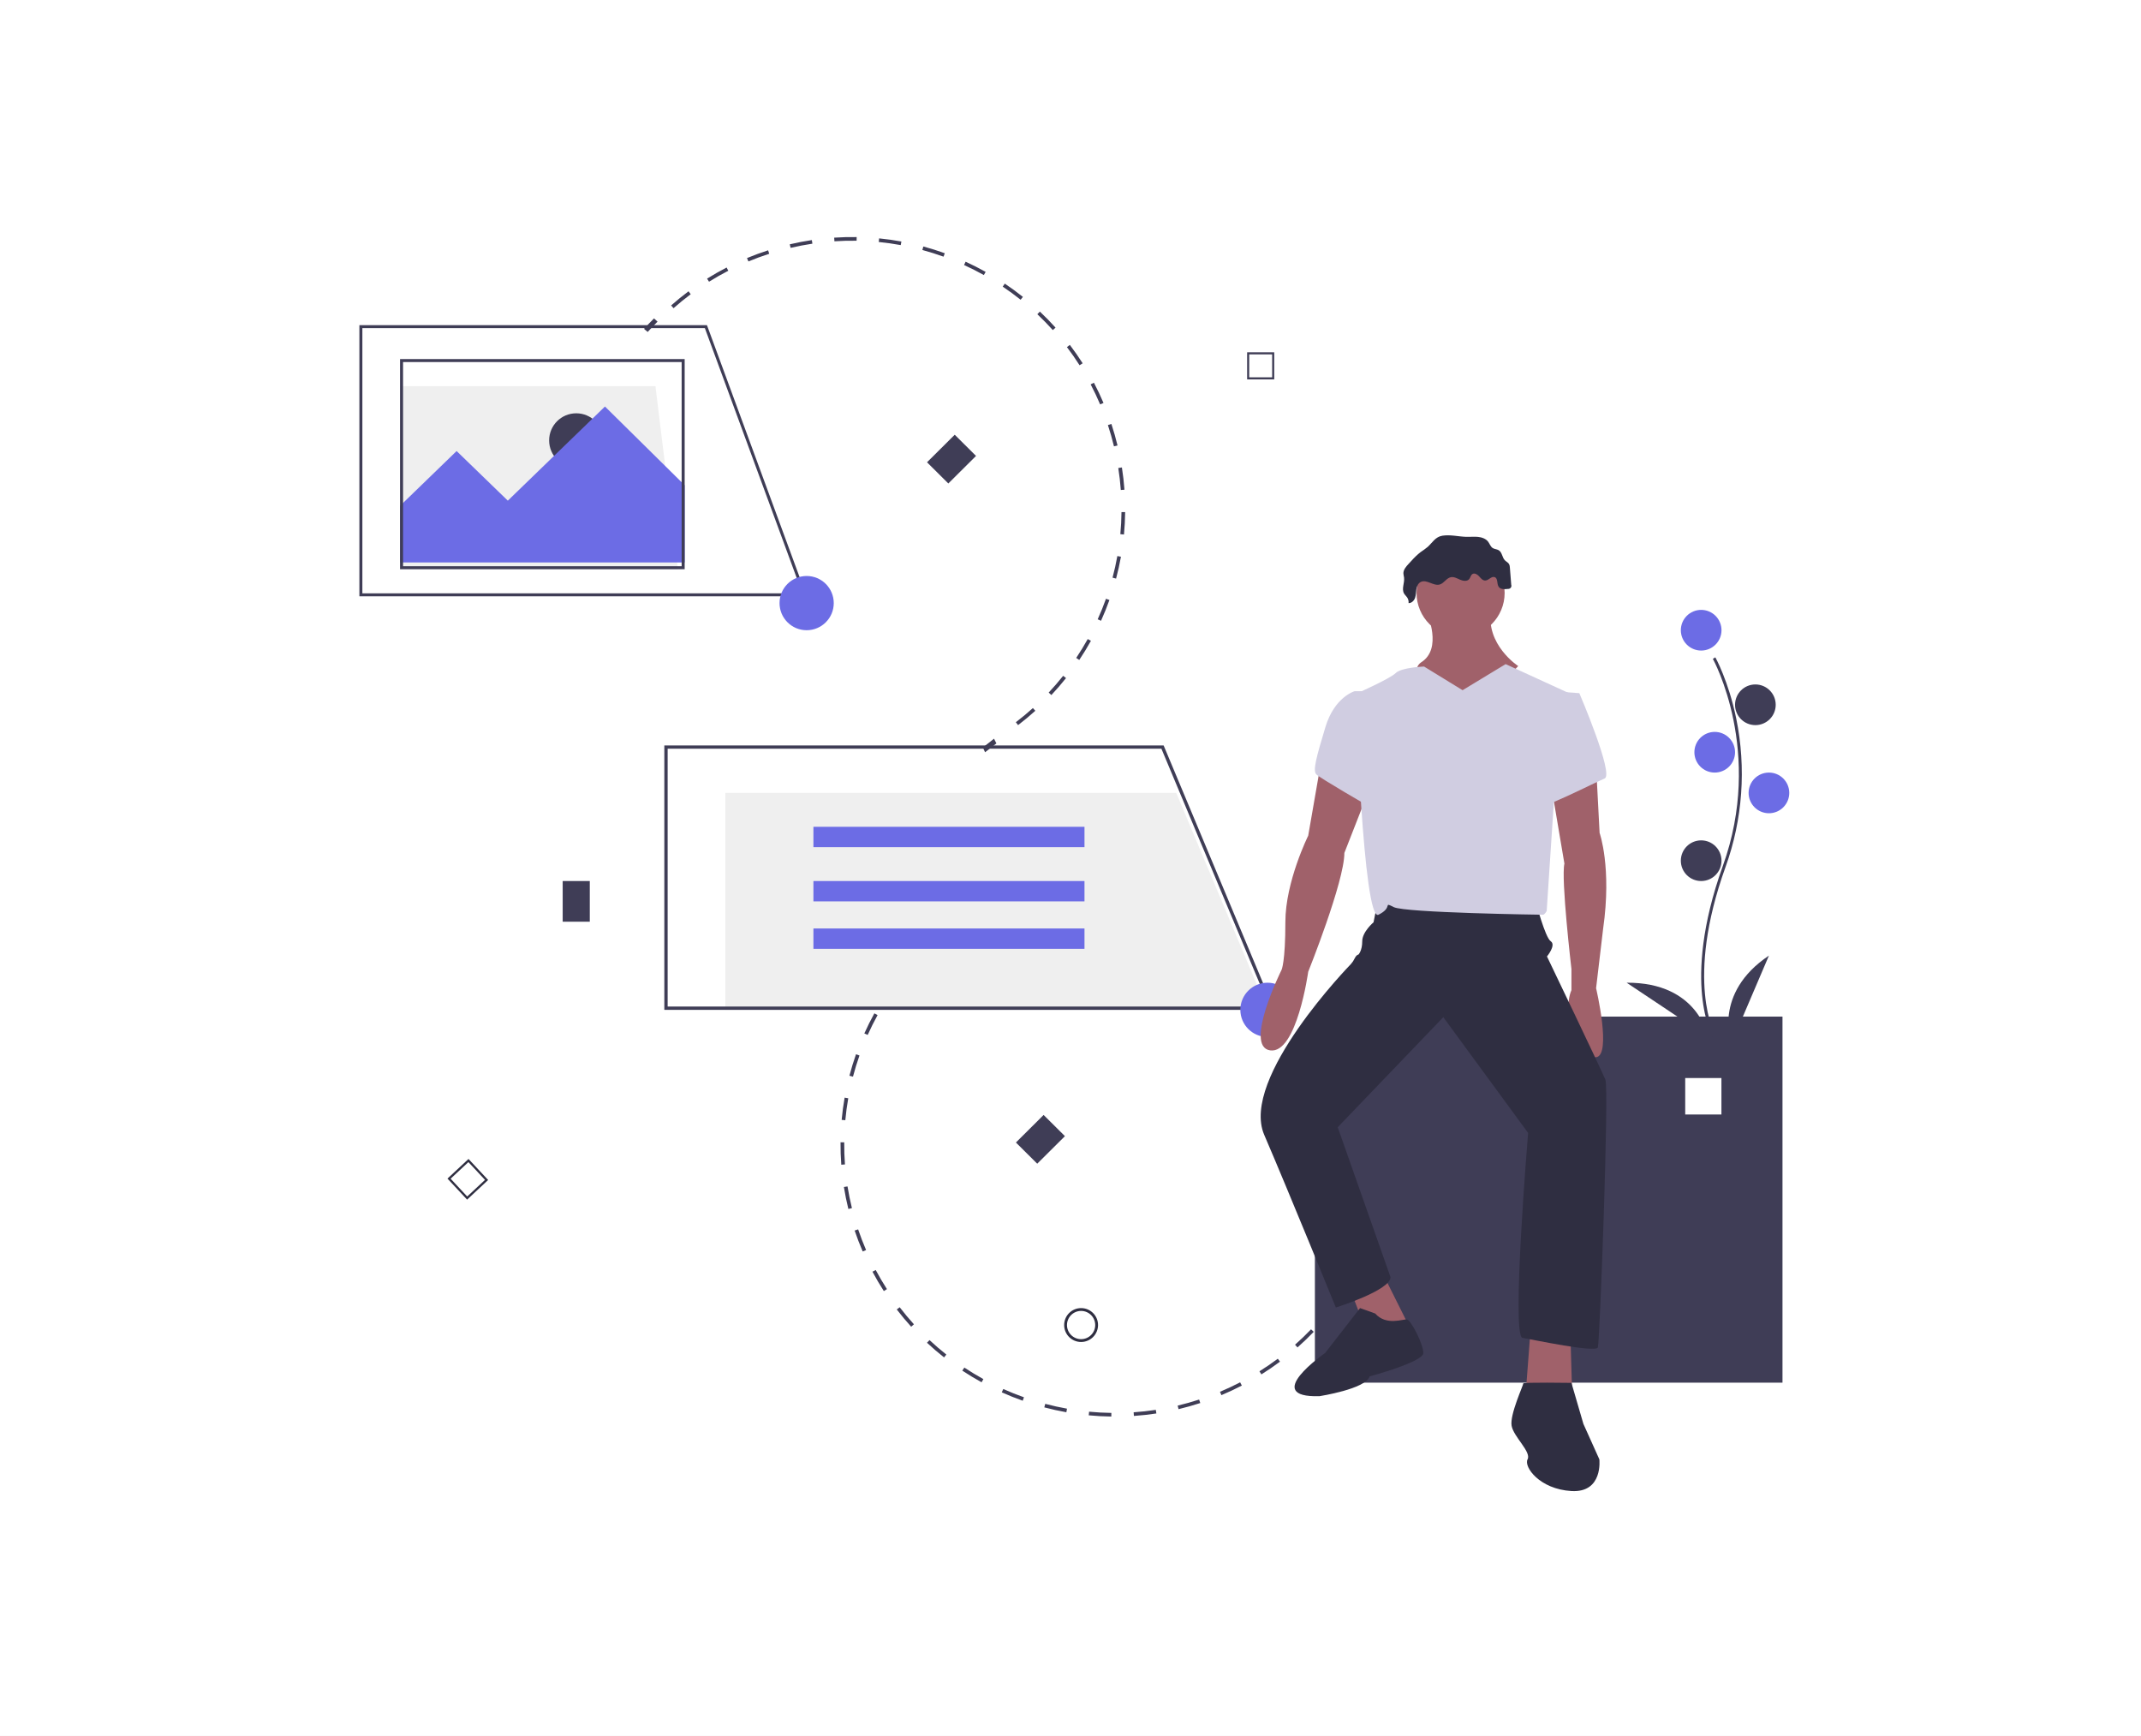
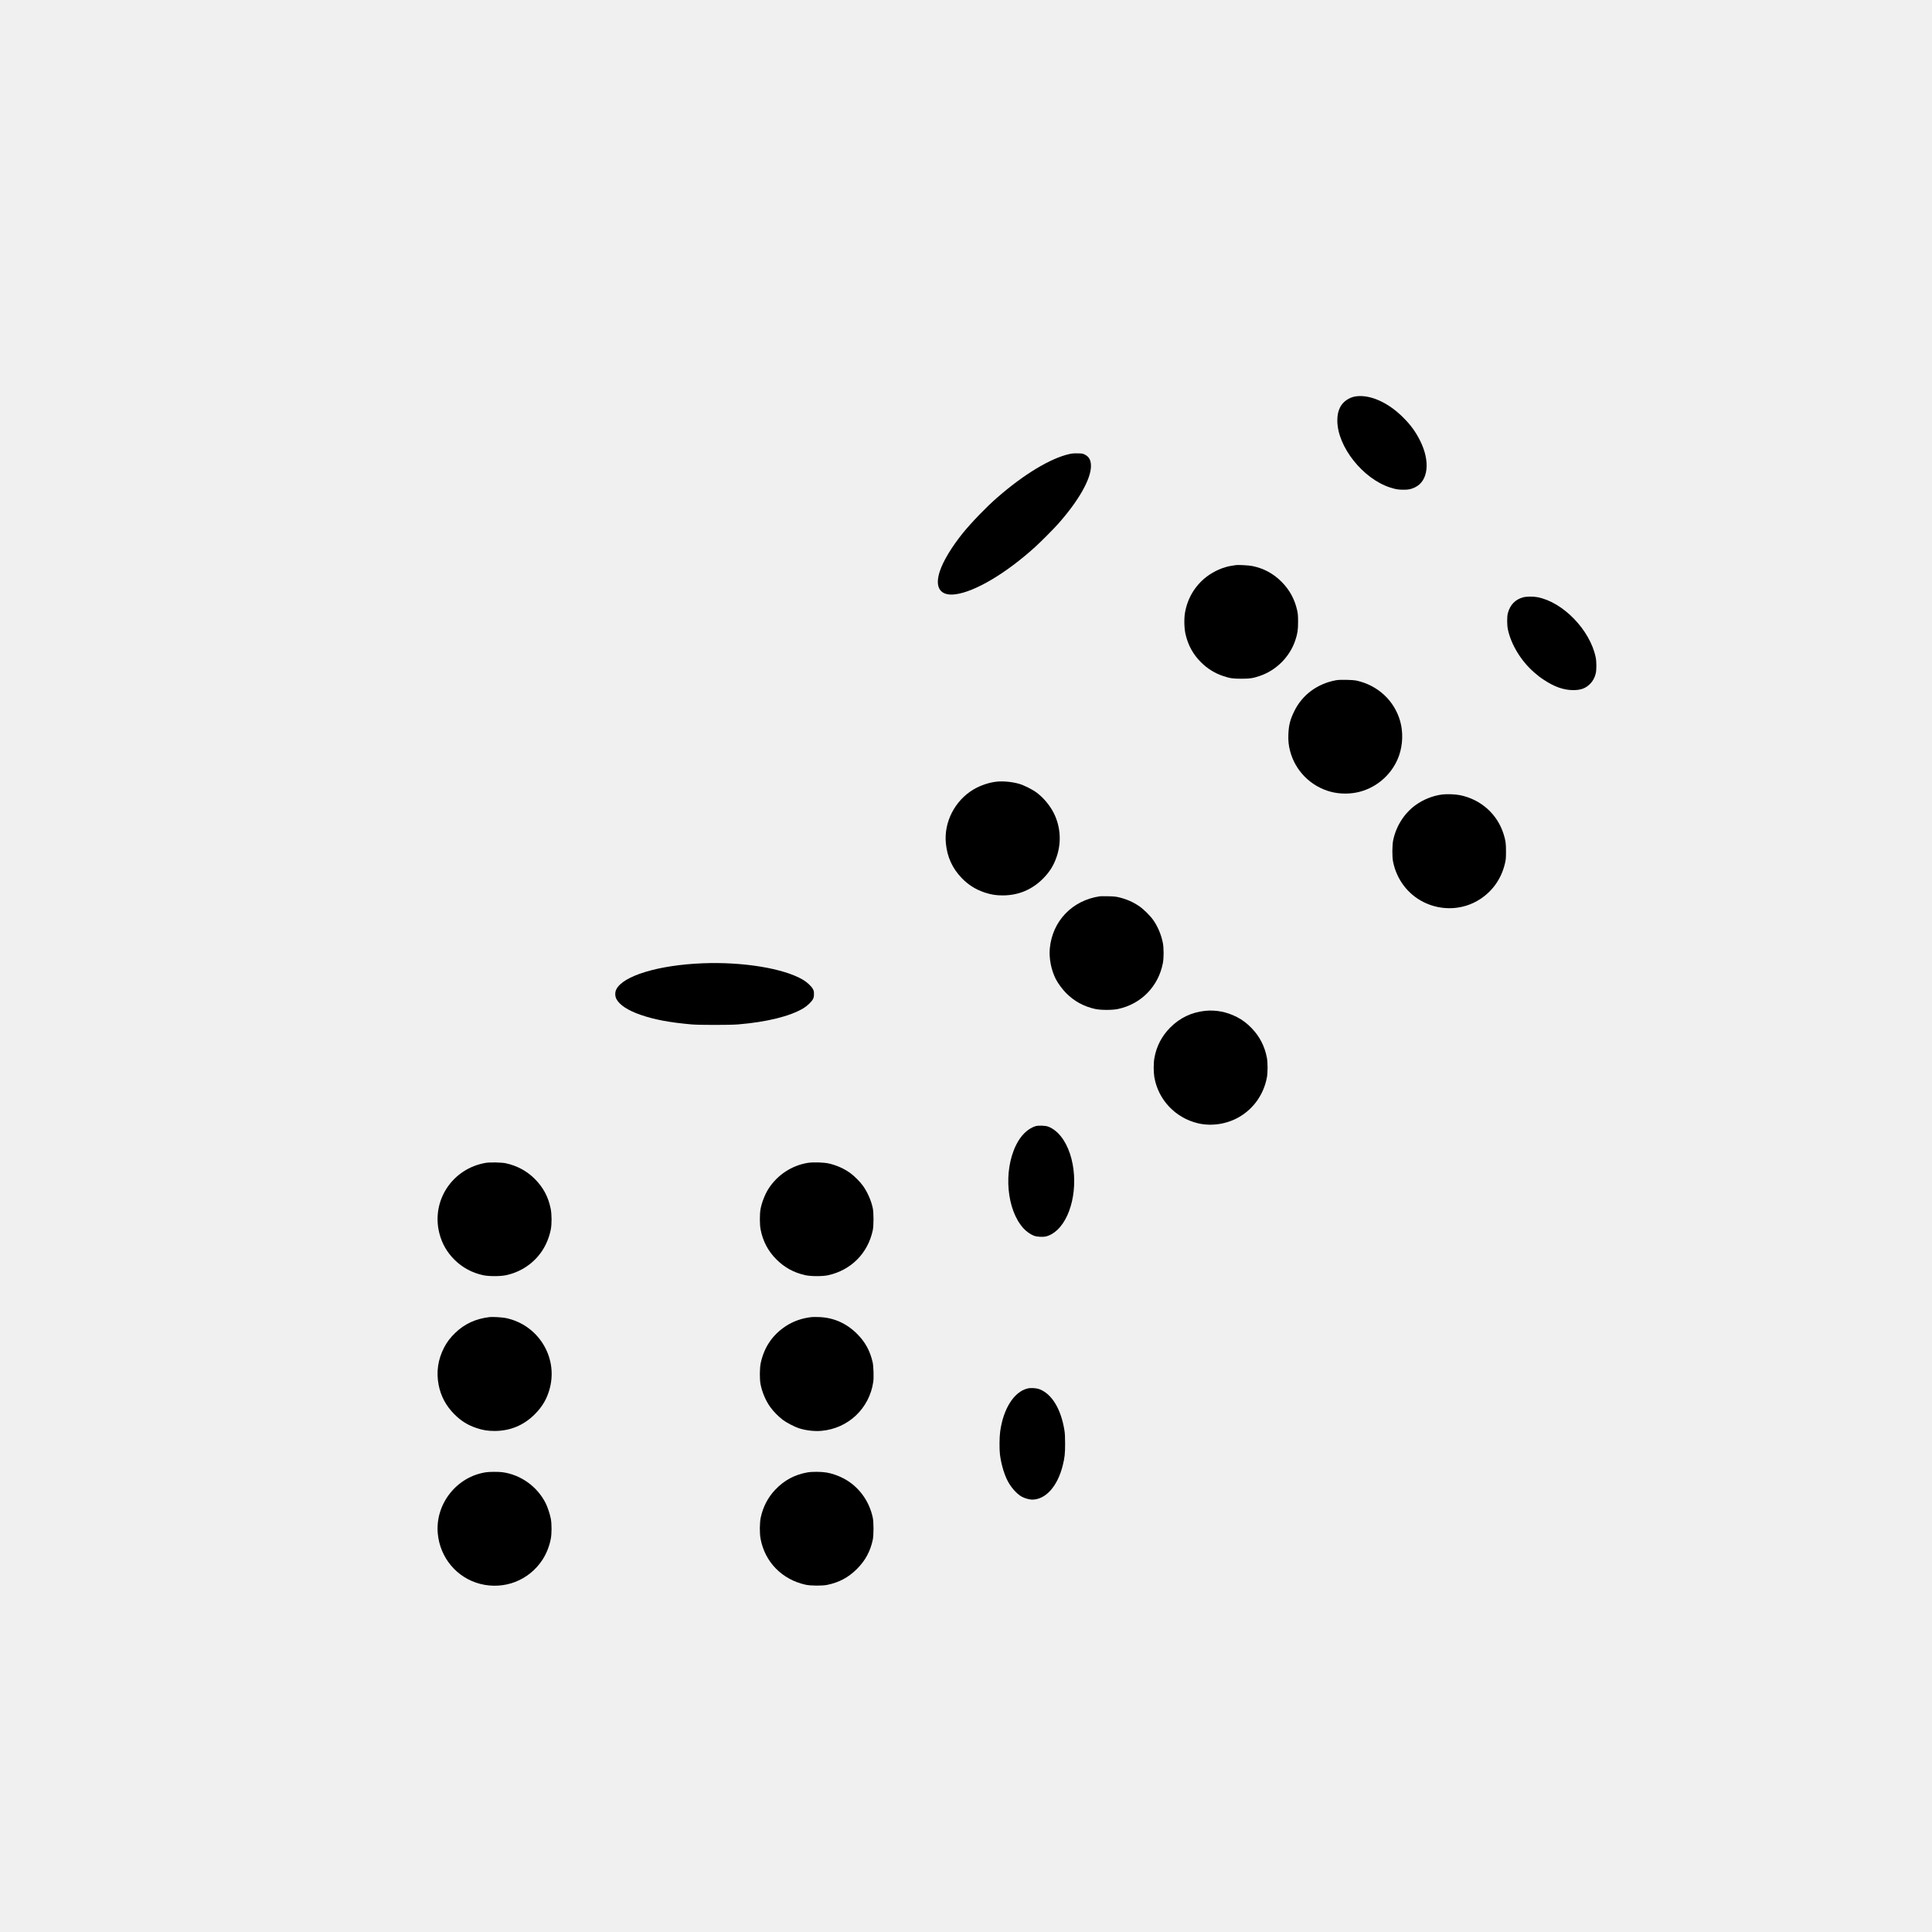
- <svg xmlns="http://www.w3.org/2000/svg" width="560px" height="454px" viewBox="0 0 560 454" version="1.1">
-   <g id="Agency-2" stroke="none" stroke-width="1" fill="none" fill-rule="evenodd">
-     <g id="Agency-1" transform="translate(-172, -1602)">
-       <g id="1" transform="translate(172, 1602)">
-         <rect id="Rectangle-Copy-16" fill="#FFFFFF" x="0" y="0" width="560" height="454" />
-         <g id="undraw_site_content_ihgn" transform="translate(94, 62)" fill-rule="nonzero">
-           <polygon id="Path" fill="#EFEFEF" points="83.308 86.876 10.635 86.876 10.635 39.005 77.436 39.005" />
-           <ellipse id="Oval" fill="#3F3D56" cx="56.72" cy="53.189" rx="7.09" ry="7.092" />
-           <path d="M74.445,24.009 C75.295,23.085 76.176,22.165 77.062,21.276 L77.991,22.125 C77.115,23.003 76.246,23.91 75.408,24.822 L74.445,24.009 Z" id="Path" fill="#3F3D56" />
-           <path d="M81.536,17.893 C82.998,16.601 84.531,15.354 86.093,14.188 L86.667,14.951 C85.126,16.101 83.613,17.331 82.171,18.607 L81.536,17.893 Z M90.944,10.872 C92.599,9.839 94.318,8.862 96.053,7.968 L96.493,8.815 C94.78,9.697 93.084,10.66 91.452,11.68 L90.944,10.872 Z M101.387,5.496 C103.187,4.751 105.043,4.069 106.905,3.471 L107.199,4.378 C105.362,4.968 103.53,5.641 101.754,6.377 L101.387,5.496 Z M112.79,2.827 L112.571,1.899 C114.475,1.453 116.418,1.08 118.345,0.791 L118.487,1.734 C116.586,2.019 114.669,2.387 112.79,2.827 Z M124.255,1.109 L124.191,0.158 C126.139,0.028 128.117,-0.022 130.069,0.009 L130.054,0.962 C128.128,0.931 126.177,0.981 124.255,1.109 L124.255,1.109 Z M135.846,1.294 L135.941,0.346 C137.885,0.538 139.846,0.815 141.768,1.167 L141.595,2.105 C139.698,1.757 137.764,1.484 135.846,1.294 L135.846,1.294 Z M171.704,126.897 C173.232,125.731 174.732,124.486 176.16,123.195 L176.803,123.902 C175.355,125.21 173.835,126.472 172.286,127.654 L171.704,126.897 Z M147.256,3.386 L147.506,2.466 C149.39,2.975 151.278,3.569 153.116,4.232 L152.791,5.128 C150.977,4.475 149.115,3.888 147.256,3.386 Z M180.295,119.139 C181.61,117.737 182.884,116.263 184.08,114.757 L184.831,115.349 C183.618,116.875 182.327,118.369 180.994,119.79 L180.295,119.139 Z M158.163,7.317 L158.561,6.45 C160.338,7.261 162.102,8.154 163.805,9.106 L163.337,9.937 C161.656,8.998 159.916,8.116 158.163,7.317 Z M187.493,110.081 C188.562,108.483 189.577,106.821 190.51,105.142 L191.347,105.604 C190.401,107.306 189.372,108.99 188.289,110.61 L187.493,110.081 Z M168.278,12.969 L168.813,12.179 C170.432,13.267 172.026,14.434 173.55,15.65 L172.953,16.395 C171.448,15.195 169.875,14.042 168.278,12.969 Z M193.112,99.973 C193.904,98.222 194.634,96.418 195.279,94.609 L196.181,94.928 C195.526,96.762 194.787,98.591 193.984,100.365 L193.112,99.973 Z M177.329,20.189 L177.986,19.496 C179.406,20.834 180.786,22.245 182.088,23.692 L181.376,24.329 C180.091,22.901 178.729,21.508 177.329,20.189 Z M196.997,89.085 C197.492,87.227 197.915,85.327 198.253,83.439 L199.195,83.607 C198.852,85.52 198.424,87.446 197.922,89.33 L196.997,89.085 Z M185.066,28.786 L185.828,28.21 C187.007,29.761 188.135,31.379 189.18,33.02 L188.372,33.531 C187.341,31.912 186.229,30.316 185.066,28.786 Z M199.035,77.709 C199.215,75.798 199.317,73.855 199.337,71.934 L200.294,71.945 C200.273,73.892 200.17,75.861 199.988,77.798 L199.035,77.709 Z M191.274,38.536 L192.121,38.094 C193.026,39.816 193.87,41.599 194.631,43.393 L193.75,43.764 C192.999,41.994 192.166,40.235 191.274,38.536 L191.274,38.536 Z M199.158,66.154 C199.019,64.244 198.797,62.311 198.5,60.41 L199.445,60.263 C199.747,62.19 199.971,64.149 200.112,66.085 L199.158,66.154 Z M195.785,49.177 L196.694,48.879 C197.303,50.725 197.844,52.627 198.301,54.516 L197.371,54.739 C196.92,52.874 196.385,50.998 195.785,49.177 L195.785,49.177 Z" id="Shape" fill="#3F3D56" />
-           <path d="M163.071,133.48 C164.053,132.749 165.037,131.982 165.995,131.2 L166.616,132.434 C165.645,133.227 164.647,134.005 163.652,134.746 L163.071,133.48 Z" id="Path" fill="#3F3D56" />
-           <polygon id="Path" fill="#6C6CE5" points="10.635 70.306 25.432 55.969 38.825 68.945 64.236 44.324 85.081 64.906 85.081 85.103 10.635 85.103" />
-           <path d="M249.924,203.892 L249.924,299.632 L372.227,299.632 L372.227,203.892 L249.924,203.892 Z M356.257,229.495 L346.784,229.495 L346.784,219.957 L356.257,219.957 L356.257,229.495 Z" id="Shape" fill="#3F3D56" />
-           <rect id="Rectangle" fill="#3F3D56" x="53.175" y="168.432" width="7.09" height="10.638" />
-           <polygon id="Rectangle" fill="#3F3D56" transform="translate(178.1328, 235.9897) rotate(45) translate(-178.1328, -235.9897) " points="174.217 230.892 182.077 230.87 182.048 241.087 174.188 241.11" />
-           <polygon id="Rectangle" fill="#3F3D56" transform="translate(154.8809, 58.07808) rotate(45) translate(-154.8809, -58.07808) " points="150.966 52.98 158.825 52.958 158.796 63.176 150.937 63.198" />
-           <path d="M258.787,268.236 C258.435,269.252 258.066,270.271 257.688,271.265 L257.014,270.708 C257.388,269.727 257.752,268.722 258.099,267.719 L258.787,268.236 Z" id="Path" fill="#3F3D56" />
-           <path d="M257.014,277.199 C255.915,278.814 254.735,280.403 253.506,281.92 L252.757,281.323 C253.969,279.826 255.133,278.258 256.217,276.665 L257.014,277.199 Z M249.616,286.337 C248.264,287.749 246.836,289.122 245.371,290.418 L244.731,289.706 C246.177,288.427 247.586,287.073 248.919,285.68 L249.616,286.337 Z M240.799,294.136 C239.234,295.305 237.598,296.425 235.936,297.467 L235.423,296.66 C237.063,295.633 238.677,294.527 240.221,293.373 L240.799,294.136 Z M230.369,299.549 L230.815,300.394 C229.073,301.298 227.276,302.141 225.473,302.899 L225.099,302.02 C226.878,301.272 228.651,300.441 230.369,299.549 Z M219.642,304.054 L219.942,304.96 C218.078,305.569 216.166,306.107 214.258,306.561 L214.034,305.633 C215.917,305.186 217.803,304.654 219.642,304.054 Z M208.314,306.746 L208.46,307.689 C206.519,307.983 204.542,308.201 202.583,308.335 L202.516,307.383 C204.449,307.251 206.4,307.036 208.314,306.746 L208.314,306.746 Z M141.958,193.844 C140.763,195.353 139.616,196.932 138.549,198.537 L137.746,198.011 C138.828,196.384 139.991,194.784 141.203,193.254 L141.958,193.844 Z M196.686,307.543 L196.673,308.497 C194.711,308.47 192.726,308.362 190.771,308.175 L190.863,307.225 C192.792,307.41 194.751,307.517 196.686,307.543 Z M135.541,203.494 C134.612,205.179 133.741,206.924 132.954,208.68 L132.076,208.292 C132.874,206.512 133.756,204.744 134.698,203.036 L135.541,203.494 Z M185.086,306.433 L184.916,307.373 C182.984,307.027 181.044,306.598 179.147,306.097 L179.395,305.175 C181.265,305.669 183.18,306.093 185.086,306.433 Z M130.804,214.059 C130.164,215.874 129.592,217.736 129.104,219.596 L128.174,219.355 C128.669,217.471 129.248,215.583 129.897,213.744 L130.804,214.059 Z M173.826,303.458 L173.504,304.357 C171.656,303.704 169.812,302.966 168.024,302.165 L168.419,301.295 C170.184,302.086 172.003,302.814 173.826,303.458 Z M127.867,225.252 C127.534,227.145 127.276,229.076 127.101,230.99 L126.143,230.903 C126.321,228.964 126.583,227.007 126.92,225.088 L127.867,225.252 Z M163.21,298.7 L162.744,299.535 C161.027,298.59 159.33,297.563 157.7,296.483 L158.234,295.689 C159.842,296.755 161.516,297.768 163.21,298.7 Z M126.812,236.771 C126.796,238.695 126.861,240.642 127.005,242.556 L126.046,242.627 C125.9,240.687 125.835,238.714 125.851,236.763 L126.812,236.771 Z M153.526,292.281 L152.929,293.028 C151.393,291.817 149.89,290.527 148.462,289.194 L149.121,288.499 C150.529,289.814 152.012,291.086 153.526,292.281 L153.526,292.281 Z M127.678,248.306 C127.982,250.203 128.369,252.112 128.83,253.98 L127.897,254.207 C127.429,252.314 127.036,250.379 126.729,248.455 L127.678,248.306 Z M145.043,284.365 L144.329,285.003 C143.017,283.558 141.749,282.039 140.559,280.488 L141.324,279.91 C142.498,281.44 143.749,282.939 145.043,284.365 Z M130.453,259.539 C131.067,261.358 131.766,263.177 132.532,264.946 L131.649,265.322 C130.873,263.53 130.163,261.686 129.541,259.843 L130.453,259.539 Z M137.988,275.165 L137.177,275.679 C136.123,274.041 135.119,272.33 134.201,270.612 L135.051,270.165 C135.956,271.862 136.947,273.548 137.988,275.165 Z" id="Shape" fill="#3F3D56" />
-           <path d="M147.118,185.274 C146.231,186.139 145.349,187.035 144.497,187.935 L143.573,187.087 C144.437,186.174 145.331,185.266 146.23,184.389 L147.118,185.274 Z" id="Path" fill="#3F3D56" />
-           <path d="M354.018,209.211 C353.931,209.065 351.893,205.547 351.186,198.243 C350.538,191.541 350.955,180.246 356.623,164.489 C367.362,134.639 354.148,110.555 354.013,110.315 L354.665,109.924 C354.7,109.985 358.109,116.126 360.124,125.904 C362.785,138.867 361.816,152.346 357.33,164.761 C346.609,194.559 354.579,208.666 354.661,208.805 L354.018,209.211 Z" id="Path" fill="#3F3D56" />
-           <ellipse id="Oval" fill="#6C6CE5" cx="350.957" cy="102.832" rx="5.318" ry="5.319" />
-           <ellipse id="Oval" fill="#3F3D56" cx="365.137" cy="122.335" rx="5.318" ry="5.319" />
-           <ellipse id="Oval" fill="#6C6CE5" cx="354.502" cy="134.746" rx="5.318" ry="5.319" />
-           <ellipse id="Oval" fill="#6C6CE5" cx="368.682" cy="145.384" rx="5.318" ry="5.319" />
-           <ellipse id="Oval" fill="#3F3D56" cx="350.957" cy="163.114" rx="5.318" ry="5.319" />
-           <path d="M358.835,210.984 C358.835,210.984 353.912,197.813 368.682,187.935 L358.835,210.984 Z" id="Path" fill="#3F3D56" />
-           <path d="M352.73,209.211 C352.73,209.211 350.296,194.905 331.46,195.028 L352.73,209.211 Z" id="Path" fill="#3F3D56" />
-           <path d="M188.773,288.995 C186.325,288.995 184.341,287.01 184.341,284.562 C184.341,282.114 186.325,280.13 188.773,280.13 C191.22,280.13 193.204,282.114 193.204,284.562 C193.201,287.009 191.219,288.992 188.773,288.995 Z M188.773,280.868 C186.733,280.868 185.08,282.522 185.08,284.562 C185.08,286.602 186.733,288.256 188.773,288.256 C190.812,288.256 192.465,286.602 192.465,284.562 C192.463,282.523 190.811,280.871 188.773,280.868 Z" id="Shape" fill="#2F2E41" />
-           <path d="M239.289,37.232 L232.199,37.232 L232.199,30.141 L239.289,30.141 L239.289,37.232 Z M232.744,36.687 L238.744,36.687 L238.744,30.686 L232.744,30.686 L232.744,36.687 Z" id="Shape" fill="#3F3D56" />
-           <path d="M28.175,251.762 L23.043,246.258 L28.545,241.124 L33.678,246.628 L28.175,251.762 Z M23.861,246.287 L28.204,250.944 L32.86,246.6 L28.517,241.943 L23.861,246.287 Z" id="Shape" fill="#2F2E41" />
-           <polygon id="Path" fill="#EFEFEF" points="237.517 202.119 95.716 202.119 95.716 145.384 213.666 145.384" />
-           <path d="M239.289,202.119 L79.763,202.119 L79.763,132.973 L210.36,132.973 L210.47,133.237 L239.289,202.119 Z M80.629,201.265 L237.995,201.265 L209.78,133.827 L80.629,133.827 L80.629,201.265 Z" id="Shape" fill="#3F3D56" />
-           <rect id="Rectangle" fill="#6C6CE5" x="118.758" y="154.249" width="70.9" height="5.319" />
-           <rect id="Rectangle" fill="#6C6CE5" x="118.758" y="168.432" width="70.9" height="5.319" />
-           <rect id="Rectangle" fill="#6C6CE5" x="118.758" y="180.843" width="70.9" height="5.319" />
-           <path d="M116.986,93.968 L0,93.968 L0,23.049 L90.914,23.049 L91.008,23.304 L116.986,93.968 Z M0.781,93.188 L115.867,93.188 L90.368,23.828 L0.781,23.828 L0.781,93.188 Z" id="Shape" fill="#3F3D56" />
-           <path d="M85.081,86.876 L10.635,86.876 L10.635,31.914 L85.081,31.914 L85.081,86.876 Z M11.423,86.096 L84.293,86.096 L84.293,32.693 L11.423,32.693 L11.423,86.096 Z" id="Shape" fill="#3F3D56" />
-           <ellipse id="Oval" fill="#6C6CE5" cx="116.986" cy="95.741" rx="7.09" ry="7.092" />
-           <ellipse id="Oval" fill="#6C6CE5" cx="237.517" cy="202.119" rx="7.09" ry="7.092" />
-           <ellipse id="Oval" fill="#A0616A" cx="288.033" cy="93.081" rx="11.521" ry="11.524" />
-           <path d="M279.293,98.527 C279.293,98.527 283.345,107.645 277.773,111.191 C272.202,114.737 286.891,129.427 286.891,129.427 L303.1,112.204 C303.1,112.204 294.489,106.632 296.008,97.514 L279.293,98.527 Z" id="Path" fill="#A0616A" />
-           <path d="M251.66,136.519 L248.175,156.573 C248.175,156.573 242.202,168.605 242.202,179.133 C242.202,189.661 241.207,191.666 241.207,191.666 C241.207,191.666 231.251,211.72 238.22,212.723 C245.189,213.726 248.175,192.168 248.175,192.168 C248.175,192.168 257.633,168.605 257.633,161.085 L264.104,144.54 L251.66,136.519 Z" id="Path" fill="#A0616A" />
-           <path d="M323.472,138.292 L324.392,155.843 C324.392,155.843 327.615,164.869 325.313,180.916 L323.472,196.461 C323.472,196.461 327.615,214.012 323.472,214.514 C319.328,215.015 314.264,203.482 317.026,196.963 L317.026,191.447 C317.026,191.447 314.264,167.878 315.185,163.866 L311.962,144.811 L323.472,138.292 Z" id="Path" fill="#A0616A" />
-           <polygon id="Path" fill="#A0616A" points="258.787 274.257 263.772 287.222 274.739 285.227 267.76 271.265" />
-           <polygon id="Path" fill="#A0616A" points="306.361 285.449 304.872 304.951 317.28 304.951 316.783 288.015" />
-           <path d="M266.744,171.781 L265.264,179.225 C265.264,179.225 262.306,181.707 262.306,184.188 C262.306,186.67 261.32,187.663 261.32,187.663 C261.32,187.663 260.827,187.663 260.334,188.655 C260.079,189.197 259.747,189.699 259.348,190.144 C259.348,190.144 230.257,219.923 236.667,234.812 C243.077,249.702 255.403,279.977 255.403,279.977 C255.403,279.977 269.702,275.51 269.702,272.036 L255.896,232.827 L283.508,204.041 L305.696,234.316 C305.696,234.316 301.258,287.421 304.217,287.918 C307.175,288.414 323.446,291.888 323.939,290.399 C324.432,288.91 326.898,222.901 325.912,220.419 C324.925,217.938 310.627,188.159 310.627,188.159 C310.627,188.159 313.092,185.181 311.613,184.188 C310.133,183.196 307.668,173.766 307.668,173.766 C307.668,173.766 269.209,167.314 266.744,171.781 Z" id="Path" fill="#2F2E41" />
-           <path d="M288.556,118.52 L278.479,112.333 C278.479,112.333 272.558,112.548 271.058,114.041 C269.558,115.534 260.559,119.516 260.559,119.516 C260.559,119.516 262.559,179.239 266.559,177.249 C270.558,175.258 267.558,173.765 270.558,175.258 C273.558,176.751 309.053,177.249 309.553,177.249 C310.053,177.249 310.553,176.253 310.553,176.253 L312.553,145.894 L319.052,120.511 L299.811,111.697 L288.556,118.52 Z" id="Path" fill="#D0CDE1" />
-           <path d="M264.104,118.789 L260.293,118.789 C260.293,118.789 255.053,120.271 252.671,128.177 C250.289,136.083 249.337,139.542 250.289,140.53 C251.242,141.518 264.104,148.93 264.104,148.93 L264.104,118.789 Z" id="Path" fill="#D0CDE1" />
-           <path d="M311.975,118.789 L319.09,119.297 C319.09,119.297 328.237,140.61 325.696,141.625 C323.155,142.64 308.417,150.252 308.417,148.729 C308.417,147.207 311.975,118.789 311.975,118.789 Z" id="Path" fill="#D0CDE1" />
-           <path d="M265.683,281.54 L261.731,280.13 L252.596,291.882 C252.596,291.882 235.632,303.635 251.142,303.165 C251.142,303.165 263.259,301.284 264.229,297.994 C264.229,297.994 278.284,294.233 278.284,291.882 C278.284,289.532 275.054,283.266 274.004,283.108 C272.953,282.95 268.591,284.831 265.683,281.54 Z" id="Path" fill="#2F2E41" />
-           <path d="M317.026,299.687 C317.026,299.687 304.345,299.494 304.426,299.834 C304.508,300.175 300.856,307.98 301.378,310.907 C301.9,313.834 306.594,317.736 305.551,319.687 C304.508,321.639 308.68,327.493 317.026,327.98 C325.371,328.468 324.328,319.687 324.328,319.687 L320.155,310.419 L317.026,299.687 Z" id="Path" fill="#2F2E41" />
-           <path d="M279.456,81.018 C278.843,81.519 278.202,81.989 277.538,82.426 C276.699,83.093 275.925,83.83 275.224,84.629 L274.433,85.478 C273.76,86.201 273.046,87.025 273.075,87.994 C273.085,88.353 273.2,88.702 273.245,89.059 C273.424,90.475 272.522,92.031 273.265,93.266 C273.48,93.623 273.812,93.903 274.048,94.247 C274.35,94.688 274.483,95.215 274.426,95.74 C275.225,95.771 275.879,95.085 276.13,94.357 C276.38,93.63 276.346,92.844 276.468,92.087 C276.59,91.33 276.933,90.528 277.65,90.191 C279.181,89.472 280.939,91.342 282.573,90.876 C283.714,90.55 284.315,89.194 285.482,88.967 C286.316,88.804 287.12,89.28 287.896,89.617 C288.672,89.954 289.718,90.11 290.267,89.485 C290.63,89.071 290.669,88.408 291.151,88.127 C291.728,87.79 292.451,88.259 292.889,88.754 C293.326,89.248 293.809,89.853 294.484,89.835 C295.381,89.811 296.067,88.666 296.918,88.938 C297.879,89.244 297.437,90.718 298.02,91.511 C298.512,92.182 299.544,92.143 300.392,92.032 C300.682,92.06 300.968,91.943 301.147,91.722 C301.327,91.501 301.376,91.207 301.276,90.944 L300.922,86.441 C300.921,86.131 300.85,85.824 300.714,85.542 C300.468,85.114 299.957,84.897 299.61,84.538 C298.88,83.785 298.915,82.463 298.007,81.915 C297.536,81.631 296.919,81.639 296.451,81.35 C295.851,80.978 295.658,80.234 295.237,79.681 C294.636,78.889 293.585,78.522 292.57,78.421 C291.554,78.321 290.529,78.442 289.508,78.41 C287.433,78.345 285.357,77.785 283.272,78.113 C281.452,78.399 280.689,79.879 279.456,81.018 Z" id="Path" fill="#2F2E41" />
-         </g>
-       </g>
-     </g>
+ <svg xmlns="http://www.w3.org/2000/svg" version="1.0" width="5000pt" height="5000pt" viewBox="0 0 5000 5000" preserveAspectRatio="xMidYMid meet">
+   <g transform="translate(0,5000) scale(0.1,-0.1)" fill="#000000" stroke="none">
+     <path d="M35095 39743 c-180 -24 -345 -140 -418 -293 -48 -103 -67 -196 -67 -334 0 -673 661 -1508 1373 -1735 140 -44 201 -54 332 -55 138 -1 198 11 305 62 344 162 400 673 133 1205 -116 233 -243 407 -438 602 -387 388 -852 597 -1220 548z" />
+     <path d="M27678 38250 c-491 -108 -1184 -527 -1878 -1134 -276 -241 -663 -642 -884 -915 -286 -355 -508 -723 -594 -986 -139 -420 12 -645 399 -596 506 63 1315 542 2067 1224 154 140 477 465 599 602 528 596 844 1152 847 1490 1 154 -48 246 -162 302 -52 26 -68 28 -182 30 -93 2 -147 -2 -212 -17z" />
+     <path d="M31980 35374 c-14 -2 -59 -9 -100 -15 -221 -33 -472 -143 -663 -292 -293 -229 -485 -552 -549 -922 -28 -165 -21 -409 15 -565 67 -284 197 -519 398 -719 162 -163 357 -284 569 -355 183 -61 252 -71 475 -71 223 0 292 10 472 70 432 144 784 496 927 929 56 167 70 265 70 471 0 159 -4 207 -22 292 -64 293 -197 538 -407 748 -213 213 -462 347 -754 406 -92 19 -372 34 -431 23z" />
+     <path d="M39418 34541 c-204 -55 -338 -195 -395 -411 -24 -90 -23 -305 1 -420 83 -392 343 -819 677 -1109 115 -100 135 -116 254 -195 268 -180 515 -266 758 -266 200 0 322 45 437 160 73 73 120 159 147 268 23 93 23 308 -1 422 -147 708 -846 1429 -1507 1555 -111 21 -286 19 -371 -4z" />
+     <path d="M34580 32396 c-484 -87 -877 -377 -1084 -801 -107 -217 -144 -363 -153 -600 -6 -170 5 -279 44 -430 134 -514 536 -918 1050 -1055 240 -64 515 -64 756 0 468 124 853 478 1014 935 99 281 109 617 27 899 -152 527 -577 920 -1124 1041 -102 23 -426 29 -530 11z" />
+     <path d="M25784 29770 c-191 -22 -416 -98 -586 -199 -484 -286 -773 -845 -719 -1395 34 -355 167 -646 410 -900 171 -177 362 -297 600 -376 160 -53 285 -73 461 -73 403 0 755 146 1041 432 175 176 283 349 359 580 123 371 95 770 -77 1116 -100 199 -264 397 -443 531 -105 80 -334 195 -455 229 -187 53 -416 74 -591 55z" />
+     <path d="M37327 29439 c-243 -30 -496 -131 -699 -280 -287 -211 -492 -533 -570 -892 -30 -137 -32 -436 -5 -570 93 -458 379 -837 787 -1042 471 -237 1031 -208 1465 75 335 219 557 543 647 941 20 89 23 131 23 299 0 208 -10 278 -62 444 -161 516 -587 897 -1127 1007 -117 24 -341 33 -459 18z" />
+     <path d="M28465 26804 c-716 -105 -1229 -639 -1296 -1349 -24 -254 35 -556 154 -792 58 -113 172 -268 271 -367 210 -210 458 -345 749 -408 148 -32 446 -32 594 0 601 130 1045 588 1159 1192 24 130 24 380 0 510 -40 212 -133 435 -253 603 -79 112 -249 279 -358 353 -164 112 -330 184 -525 231 -87 20 -136 25 -285 28 -99 2 -193 1 -210 -1z" />
+     <path d="M18180 25070 c-1140 -46 -2058 -324 -2231 -677 -37 -74 -34 -180 6 -252 84 -153 296 -291 621 -404 357 -124 750 -198 1324 -249 196 -17 982 -17 1195 0 746 61 1350 210 1698 419 99 60 215 171 248 238 19 40 24 66 24 130 0 70 -4 87 -30 134 -38 69 -151 174 -253 234 -500 296 -1554 469 -2602 427z" />
+     <path d="M31186 23839 c-349 -37 -648 -180 -897 -428 -222 -223 -361 -489 -414 -796 -23 -132 -23 -357 -1 -490 100 -586 543 -1055 1127 -1195 354 -84 755 -23 1076 166 371 218 626 583 709 1014 25 131 25 389 0 520 -56 293 -187 547 -390 758 -126 130 -237 214 -385 291 -264 135 -543 190 -825 160z" />
+     <path d="M26790 20852 c-197 -66 -371 -237 -493 -484 -335 -676 -245 -1683 193 -2160 70 -77 182 -156 267 -188 81 -32 246 -39 329 -15 96 27 187 82 274 162 415 387 563 1276 330 1977 -119 354 -318 603 -559 698 -79 30 -262 36 -341 10z" />
+     <path d="M12575 19906 c-867 -145 -1418 -978 -1205 -1821 67 -267 198 -495 395 -690 204 -201 453 -335 738 -397 148 -32 446 -32 594 0 384 83 714 305 928 623 110 163 193 367 231 569 26 142 24 381 -4 527 -61 306 -192 552 -412 773 -203 204 -458 341 -750 405 -103 22 -408 29 -515 11z" />
+     <path d="M20905 19905 c-416 -68 -788 -313 -1017 -671 -89 -139 -174 -356 -205 -524 -24 -135 -24 -392 1 -525 56 -302 194 -565 411 -780 210 -210 455 -343 748 -407 147 -32 447 -32 589 -1 596 133 1028 568 1155 1163 26 122 26 459 -1 580 -42 195 -138 412 -253 572 -74 104 -227 257 -330 331 -160 114 -343 196 -543 244 -135 32 -413 41 -555 18z" />
+     <path d="M12670 15914 c-359 -43 -645 -174 -888 -408 -130 -126 -214 -237 -291 -385 -157 -307 -203 -622 -140 -959 56 -292 191 -546 408 -763 176 -175 349 -283 580 -359 159 -53 285 -73 461 -73 404 0 755 146 1040 432 202 202 320 408 390 677 212 817 -314 1649 -1149 1815 -92 18 -336 32 -411 23z" />
+     <path d="M21005 15914 c-245 -27 -472 -106 -662 -230 -348 -226 -566 -546 -655 -958 -29 -136 -31 -416 -5 -551 43 -213 134 -425 252 -590 80 -112 212 -246 324 -331 91 -69 303 -179 411 -215 181 -59 402 -85 588 -69 693 60 1242 579 1342 1268 16 110 7 401 -15 502 -66 297 -194 531 -404 740 -280 279 -616 425 -1001 435 -74 2 -153 1 -175 -1z" />
+     <path d="M26588 14065 c-348 -88 -624 -526 -704 -1116 -20 -146 -22 -457 -5 -594 37 -288 131 -582 244 -760 91 -144 213 -269 320 -329 73 -41 197 -76 268 -76 351 0 658 343 793 886 50 199 61 302 61 559 0 180 -5 267 -18 350 -88 548 -325 940 -643 1061 -86 33 -228 41 -316 19z" />
+     <path d="M12585 11899 c-764 -110 -1326 -821 -1255 -1588 58 -628 494 -1146 1094 -1301 624 -161 1265 87 1616 625 102 158 179 350 215 545 25 127 25 378 1 510 -22 119 -82 303 -134 407 -217 431 -641 736 -1116 802 -90 13 -333 13 -421 0z" />
+     <path d="M20895 11894 c-329 -58 -599 -203 -831 -447 -188 -197 -316 -442 -376 -720 -29 -139 -32 -406 -4 -552 112 -601 555 -1053 1163 -1187 132 -29 423 -32 558 -5 310 63 549 190 771 411 218 218 347 455 411 756 26 122 26 459 -1 580 -97 447 -382 822 -777 1020 -132 67 -283 118 -417 141 -137 23 -375 25 -497 3z" />
  </g>
</svg>
